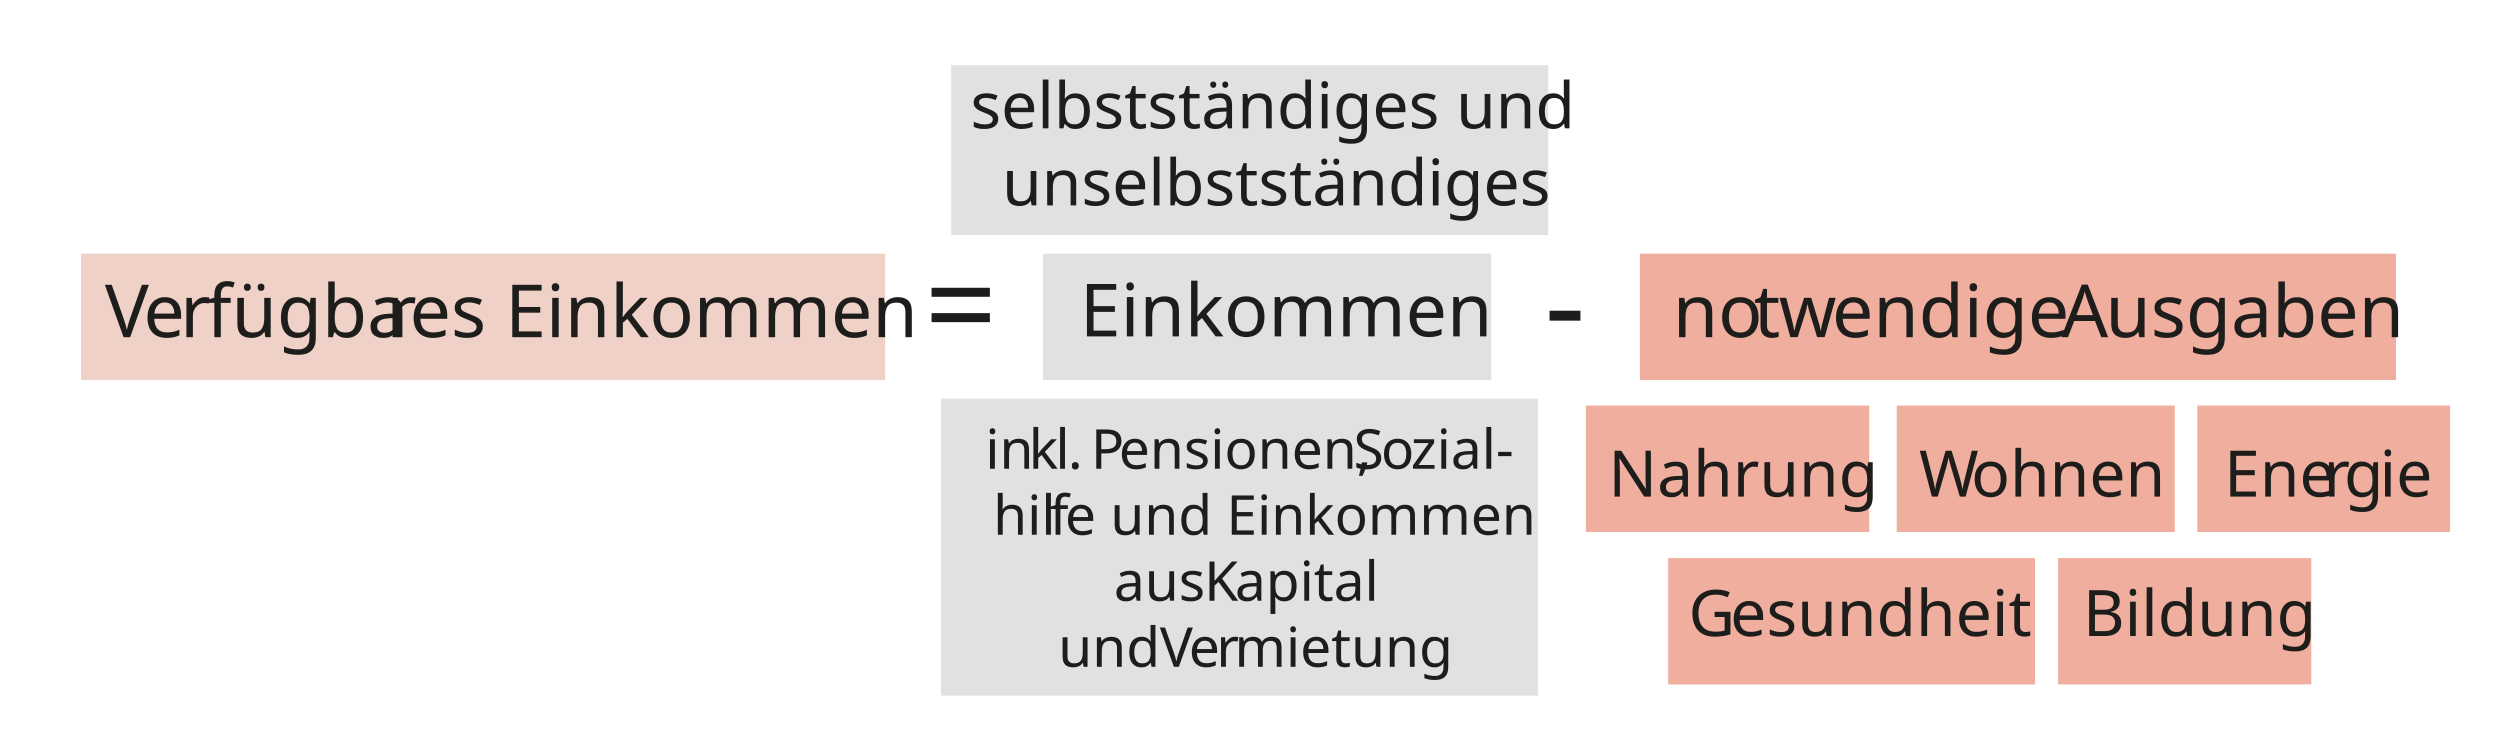
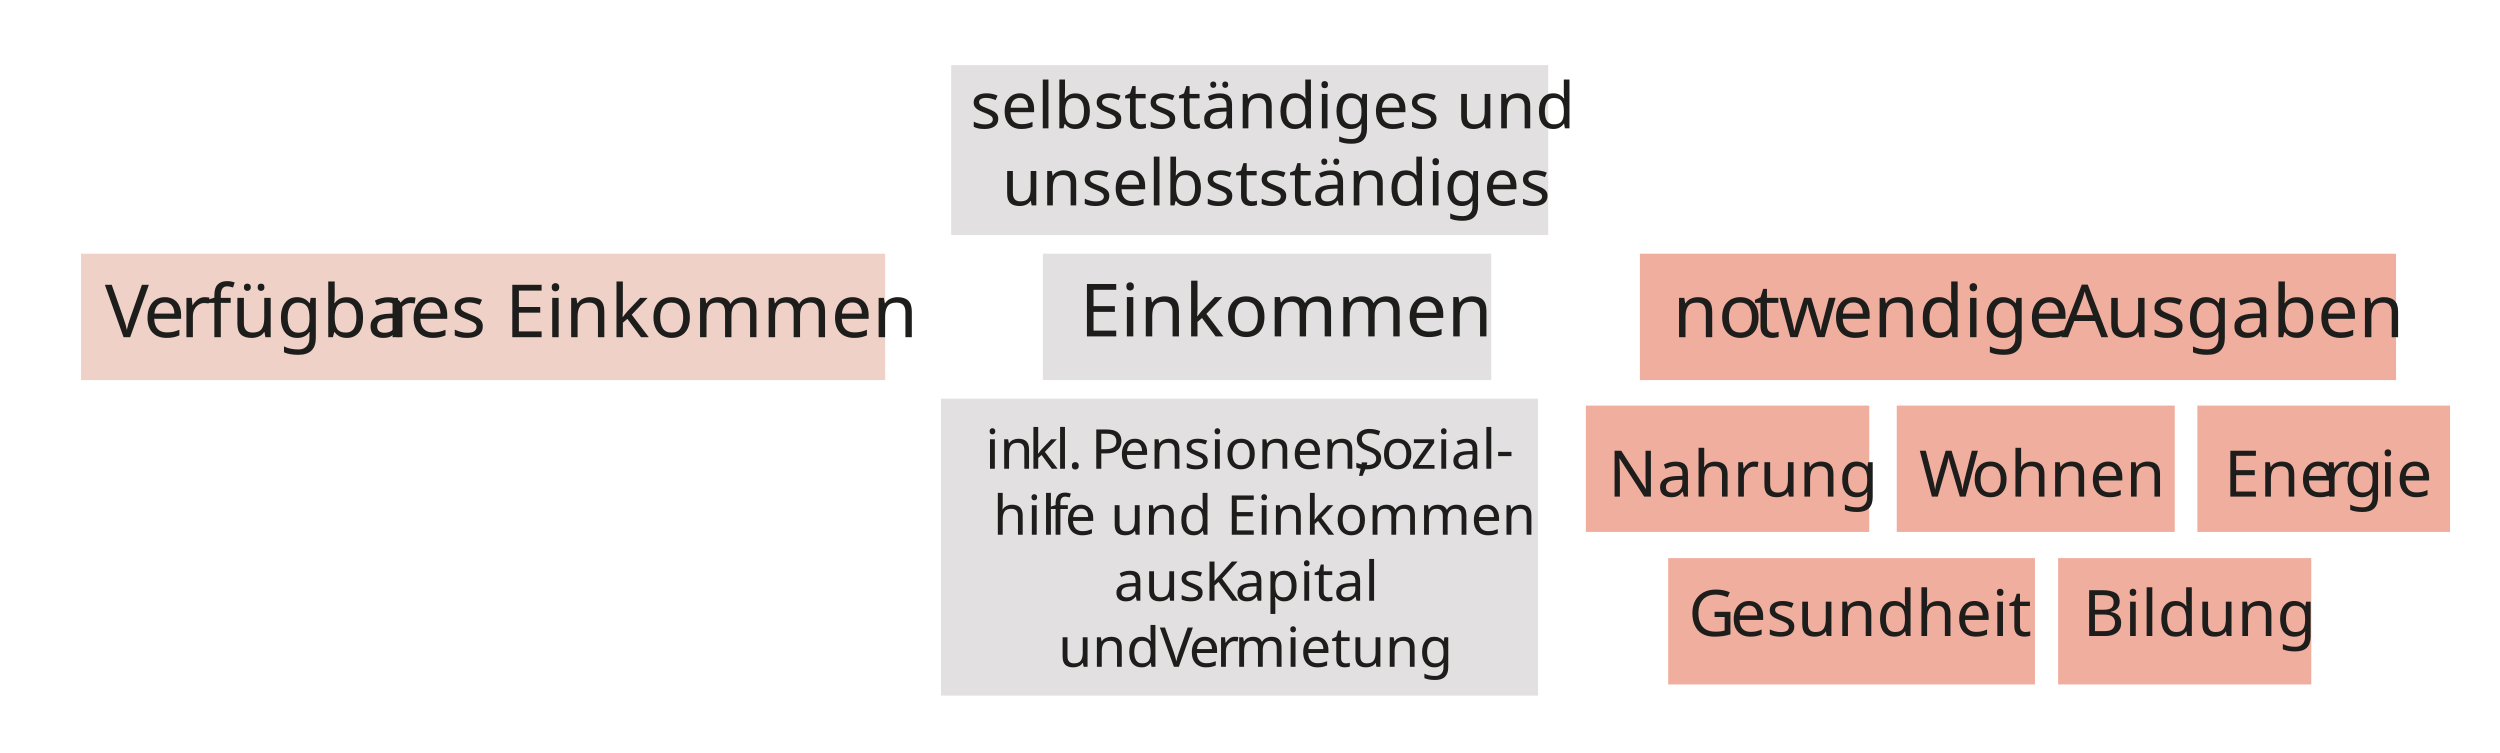
<svg xmlns="http://www.w3.org/2000/svg" id="Ebene_1" viewBox="0 0 545.22 164.15">
  <defs>
    <style>
      .rd-cls-1 {
        letter-spacing: 0em;
      }

      .rd-cls-2 {
        clip-path: url(#clippath-6);
      }

      .rd-cls-3 {
        clip-path: url(#clippath-4);
      }

      .rd-cls-4 {
        letter-spacing: 0em;
      }

      .rd-cls-5 {
        letter-spacing: .03em;
      }

      .rd-cls-6 {
        fill: none;
      }

      .rd-cls-7 {
        clip-path: url(#clippath-1);
      }

      .rd-cls-8 {
        letter-spacing: 0em;
      }

      .rd-cls-9 {
        letter-spacing: 0em;
      }

      .rd-cls-10 {
        clip-path: url(#clippath-5);
      }

      .rd-cls-11 {
        letter-spacing: 0em;
      }

      .rd-cls-12 {
        font-size: 16px;
      }

+       
+ 
      .rd-cls-12, .rd-cls-13, .rd-cls-14, .rd-cls-15 {
        fill: #1d1d1b;
        font-family: 'MyriadPro-Regular', 'Myriad Pro', sans-serif;
      }

+       .rd-cls-15 {
+         fill:rgb(255, 255, 255);
+         font-family: 'MyriadPro-Regular', 'Myriad Pro', sans-serif;
+       }
+ 
+ 
      .rd-cls-16 {
        letter-spacing: 0em;
      }

      .rd-cls-17 {
        clip-path: url(#clippath-3);
      }

      .rd-cls-18 {
        letter-spacing: .02em;
      }

      .rd-cls-19 {
        letter-spacing: 0em;
      }

      .rd-cls-20 {
        fill: #e2e0e1;
      }

      .rd-cls-21 {
        letter-spacing: -.01em;
      }

      .rd-cls-13 {
        font-size: 12px;
      }

      .rd-cls-22 {
        letter-spacing: 0em;
      }

      .rd-cls-23 {
        letter-spacing: 0em;
      }

      .rd-cls-24 {
        fill: #f0ae9f;
      }

      .rd-cls-25 {
        letter-spacing: -.03em;
      }

      .rd-cls-14 {
        font-size: 14px;
      }

      .rd-cls-26 {
        letter-spacing: 0em;
      }

      .rd-cls-27 {
        letter-spacing: 0em;
      }

      

      .rd-cls-29 {
        letter-spacing: -.01em;
      }

      .rd-cls-30 {
        clip-path: url(#clippath-2);
      }

      .rd-cls-15 {
-         font-size: 27.8px;
+         font-size: 28px;
      }

      .rd-cls-31 {
        letter-spacing: -.03em;
      }

      .rd-cls-32 {
        letter-spacing: 0em;
      }

      .rd-cls-33 {
        clip-path: url(#clippath);
      }

      .rd-cls-34 {
        fill: #f0d1c7;
        
      }

      .rd-cls-35 {
        letter-spacing: -.02em;
      }

      .rd-cls-36 {
        letter-spacing: -.03em;
      }
    </style>
    <clipPath id="rd-clippath">
      <rect class="rd-cls-6" width="545.22" height="164.15" />
    </clipPath>
    <clipPath id="rd-clippath-1">
      <rect class="rd-cls-6" width="545.22" height="164.15" />
    </clipPath>
    <clipPath id="rd-clippath-2">
      <rect class="rd-cls-6" x="17.67" y="55.33" width="175.38" height="27.56" />
    </clipPath>
    <clipPath id="rd-clippath-3">
      <rect class="rd-cls-6" x="17.67" y="55.33" width="175.38" height="27.56" />
    </clipPath>
    <clipPath id="rd-clippath-4">
      <rect class="rd-cls-6" x="227.44" y="55.33" width="97.78" height="27.56" />
    </clipPath>
    <clipPath id="rd-clippath-5">
      <rect class="rd-cls-6" x="207.44" y="14.21" width="130.21" height="37.05" />
    </clipPath>
    <clipPath id="rd-clippath-6">
      <rect class="rd-cls-6" x="205.22" y="86.95" width="130.21" height="64.75" />
    </clipPath>
  </defs>
  <g class="rd-cls-33">
    <g class="rd-cls-7">
      <g class="rd-cls-34">
        <g class="rd-cls-30">
          <rect class="rd-cls-25" x="17.67" y="55.33" width="175.38" height="27.56" />
        </g>
      </g>
      <g class="rd-cls-28">
        <g class="rd-cls-3">
          <rect class="rd-cls-20" x="227.44" y="55.33" width="97.78" height="27.56" />
        </g>
      </g>
      <g class="rd-cls-28 income-info">
        <g class="rd-cls-10">
          <rect class="rd-cls-20" x="207.44" y="14.21" width="130.21" height="37.05" />
          <text class="rd-cls-14" transform="translate(211.63 27.99)">
            <tspan x="0" y="0">selbstständiges und </tspan>
          </text>
          <text class="rd-cls-14" transform="translate(218.54 44.79)">
            <tspan x="0" y="0">unselbstständiges</tspan>
          </text>
        </g>
      </g>
      <g class="rd-cls-28 income-info">
        <g class="rd-cls-2">
          <rect class="rd-cls-20" x="205.22" y="86.95" width="130.21" height="64.75" />
          <text class="rd-cls-13" transform="translate(214.89 102.23)">
            <tspan x="0" y="0">in</tspan>
            <tspan class="rd-cls-18" x="9.47" y="0">k</tspan>
            <tspan class="rd-cls-23" x="15.29" y="0">l</tspan>
            <tspan x="18.01" y="0">. </tspan>
            <tspan class="rd-cls-35" x="23.04" y="0">P</tspan>
            <tspan x="29.12" y="0">ensionen, </tspan>
            <tspan class="rd-cls-19" x="80.3" y="0">S</tspan>
            <tspan class="rd-cls-27" x="86.29" y="0">o</tspan>
            <tspan class="rd-cls-1" x="92.79" y="0">zial-</tspan>
          </text>
          <text class="rd-cls-13" transform="translate(216.6 116.62)">
            <tspan x="0" y="0">hil</tspan>
            <tspan class="rd-cls-21" x="12.3" y="0">f</tspan>
            <tspan x="15.66" y="0">e und Einkommen </tspan>
          </text>
          <text class="rd-cls-13" transform="translate(242.93 131.02)">
            <tspan x="0" y="0">aus </tspan>
            <tspan class="rd-cls-18" x="19.69" y="0">K</tspan>
            <tspan class="rd-cls-22" x="26.39" y="0">apital </tspan>
          </text>
          <text class="rd-cls-13" transform="translate(230.79 145.42)">
            <tspan x="0" y="0">und</tspan>
            <tspan class="rd-cls-25" x="20.04" y="0"> </tspan>
            <tspan class="rd-cls-36" x="22.16" y="0">V</tspan>
            <tspan class="rd-cls-22" x="28.48" y="0">e</tspan>
            <tspan class="rd-cls-16" x="34.49" y="0">r</tspan>
            <tspan x="38.45" y="0">mietung</tspan>
          </text>
        </g>
      </g>
    </g>
    <rect class="rd-cls-24" x="357.64" y="55.33" width="164.91" height="27.56" />
    <text class="rd-cls-12" transform="translate(235.5 73.36)">
      <tspan x="0" y="0">Einkommen</tspan>
    </text>
    <text class="rd-cls-12" transform="translate(22.87 73.54)">
      <tspan class="rd-cls-36" x="0" y="0">V</tspan>
      <tspan x="8.42" y="0">e</tspan>
      <tspan class="rd-cls-5" x="16.43" y="0">r</tspan>
      <tspan x="22.13" y="0">fügba</tspan>
      <tspan class="rd-cls-11" x="61.38" y="0">r</tspan>
      <tspan x="66.46" y="0">es Einkommen</tspan>
    </text>
    <text class="rd-cls-15" transform="translate(201.6 76.29)">
      <tspan x="0" y="0">=</tspan>
    </text>
    <text class="rd-cls-15" transform="translate(336.83 76.29)">
      <tspan x="0" y="0">-</tspan>
    </text>
    <text class="rd-cls-12" transform="translate(364.82 73.54)">
      <tspan x="0" y="0">no</tspan>
      <tspan class="rd-cls-26" x="17.66" y="0">t</tspan>
      <tspan class="rd-cls-4" x="23.1" y="0">w</tspan>
      <tspan x="34.72" y="0">endige </tspan>
      <tspan class="rd-cls-29" x="84.73" y="0">A</tspan>
      <tspan x="94.35" y="0">usgaben</tspan>
    </text>
    <g class="expenditure-info">
      <rect class="rd-cls-24" x="345.86" y="88.45" width="61.8" height="27.56" />
      <text class="rd-cls-14" transform="translate(350.76 108.3)">
        <tspan x="0" y="0">Nahrung</tspan>
      </text>
      <rect class="rd-cls-24" x="413.66" y="88.45" width="60.63" height="27.56" />
      <text class="rd-cls-14" transform="translate(418.51 108.3)">
        <tspan class="rd-cls-31" x="0" y="0">W</tspan>
        <tspan x="11.38" y="0">ohnen</tspan>
      </text>
      <rect class="rd-cls-24" x="479.22" y="88.45" width="55.11" height="27.56" />
      <text class="rd-cls-14" transform="translate(485.05 108.3)">
        <tspan x="0" y="0">Ene</tspan>
        <tspan class="rd-cls-9" x="21.67" y="0">r</tspan>
        <tspan class="rd-cls-8" x="26.15" y="0">g</tspan>
        <tspan x="33.91" y="0">ie</tspan>
      </text>
      <rect class="rd-cls-24" x="448.85" y="121.71" width="55.21" height="27.56" />
      <text class="rd-cls-14" transform="translate(454.26 138.71)">
        <tspan x="0" y="0">Bildung</tspan>
      </text>
      <rect class="rd-cls-24" x="363.81" y="121.71" width="79.99" height="27.56" />
      <text class="rd-cls-14" transform="translate(368.23 138.71)">
        <tspan class="rd-cls-32" x="0" y="0">G</tspan>
        <tspan x="9.11" y="0">esundheit</tspan>
      </text>
    </g>
  </g>
</svg>
